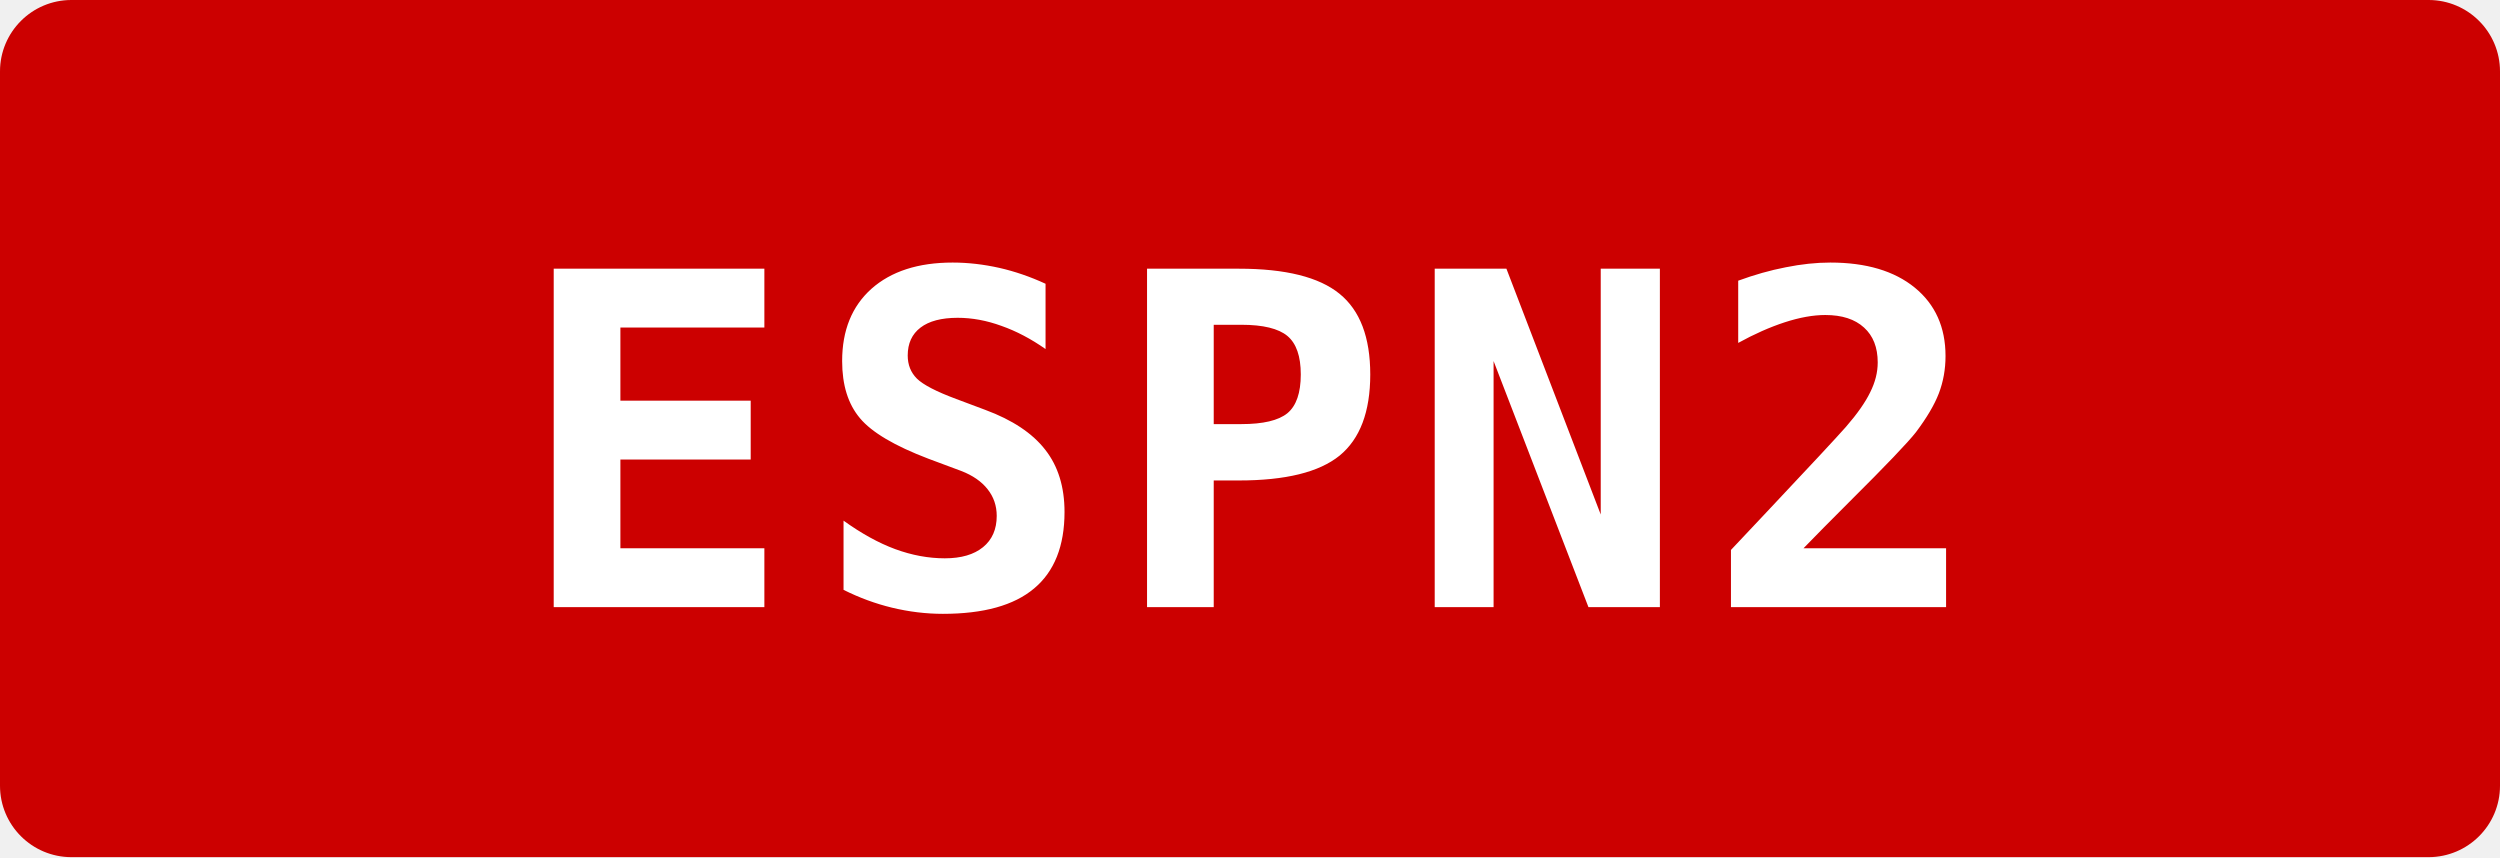
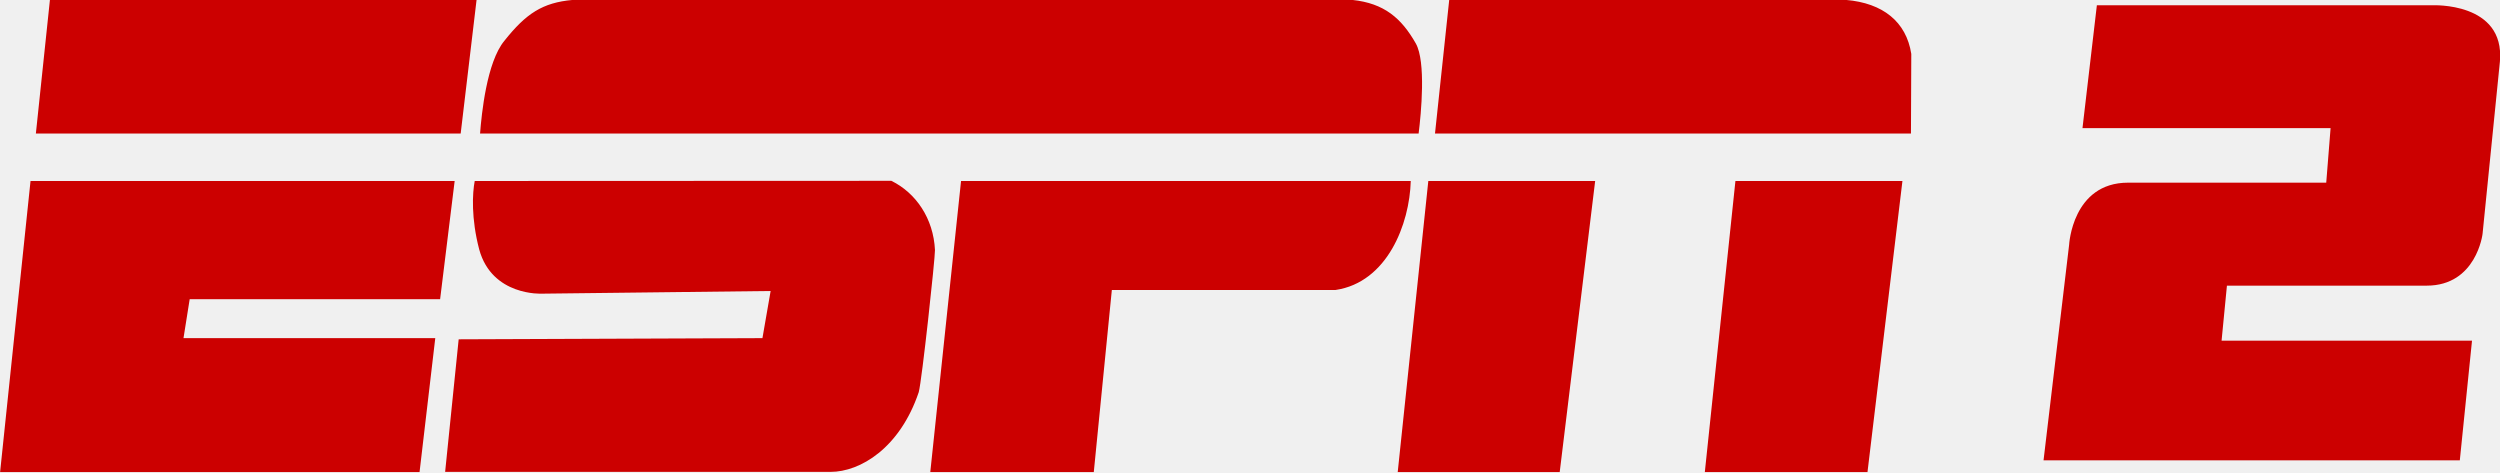
- <svg xmlns="http://www.w3.org/2000/svg" viewBox="0 0 140 48">
-   <rect width="140" height="48" fill="#c00" rx="4" />
-   <text x="70" y="34" fill="#fff" font-family="JetBrains Mono, ui-monospace, monospace" font-size="26" font-weight="900" letter-spacing="1" text-anchor="middle">ESPN2</text>
+ <svg xmlns="http://www.w3.org/2000/svg" viewBox="2.04 .44 1495.4 282.77">
+   <path fill="#c00" d="m1256.3 3.6h200.7s43.4-2.1 40.4 33.5l-10.4 103.3s-3.7 30.9-33.4 30.9h-119.5l-3.2 32.9h149.8l-7.3 71.6h-249l15.3-128.9s1.9-37.2 35.3-37.2h118.5l2.6-32.6h-148.4m-982.4 102.3l8.7-70.7h-253.7l-18.2 174.1h250.9l9.4-80.1h-150.6l3.7-23.3h149.9zm20.7-70.7c-1.4 7.2-2.2 22.4 2.7 41 7.7 28 37.5 26.4 37.5 26.4l136.8-1.6-4.9 28.2-181.7 .7-8.1 79.3h230.5c17.8 0 41.5-14.2 52.8-47.7 1.9-6.9 9.8-80.1 9.7-85-.9-18.9-11.4-34.2-26.1-41.4zm570.4 0l-18.3 174.1h96.9l21.2-174.1zm183.7 0l-18.3 174.1h97.3l20.9-174.1zm105-28.4l.2-47.6c-3-19.3-17-30.4-39-32.3h-237.4l-8.5 79.9h285.1zm-586.6 202.5h97.8l10.8-108.9h133.8c31-4.6 44.3-39.5 45-65.2l-269 0zm290.4-256.4c-8.6-15.1-18.9-24-37.9-26h-466.4c-18 1.6-27.9 8.1-40.9 24.5-10.5 12.7-13.6 43.6-14.5 55.4h561.4c1.5-11.8 4.5-43-1.7-53.9m-561.8-26h-255.2l-8.4 79.9h254.1z" />
</svg>
